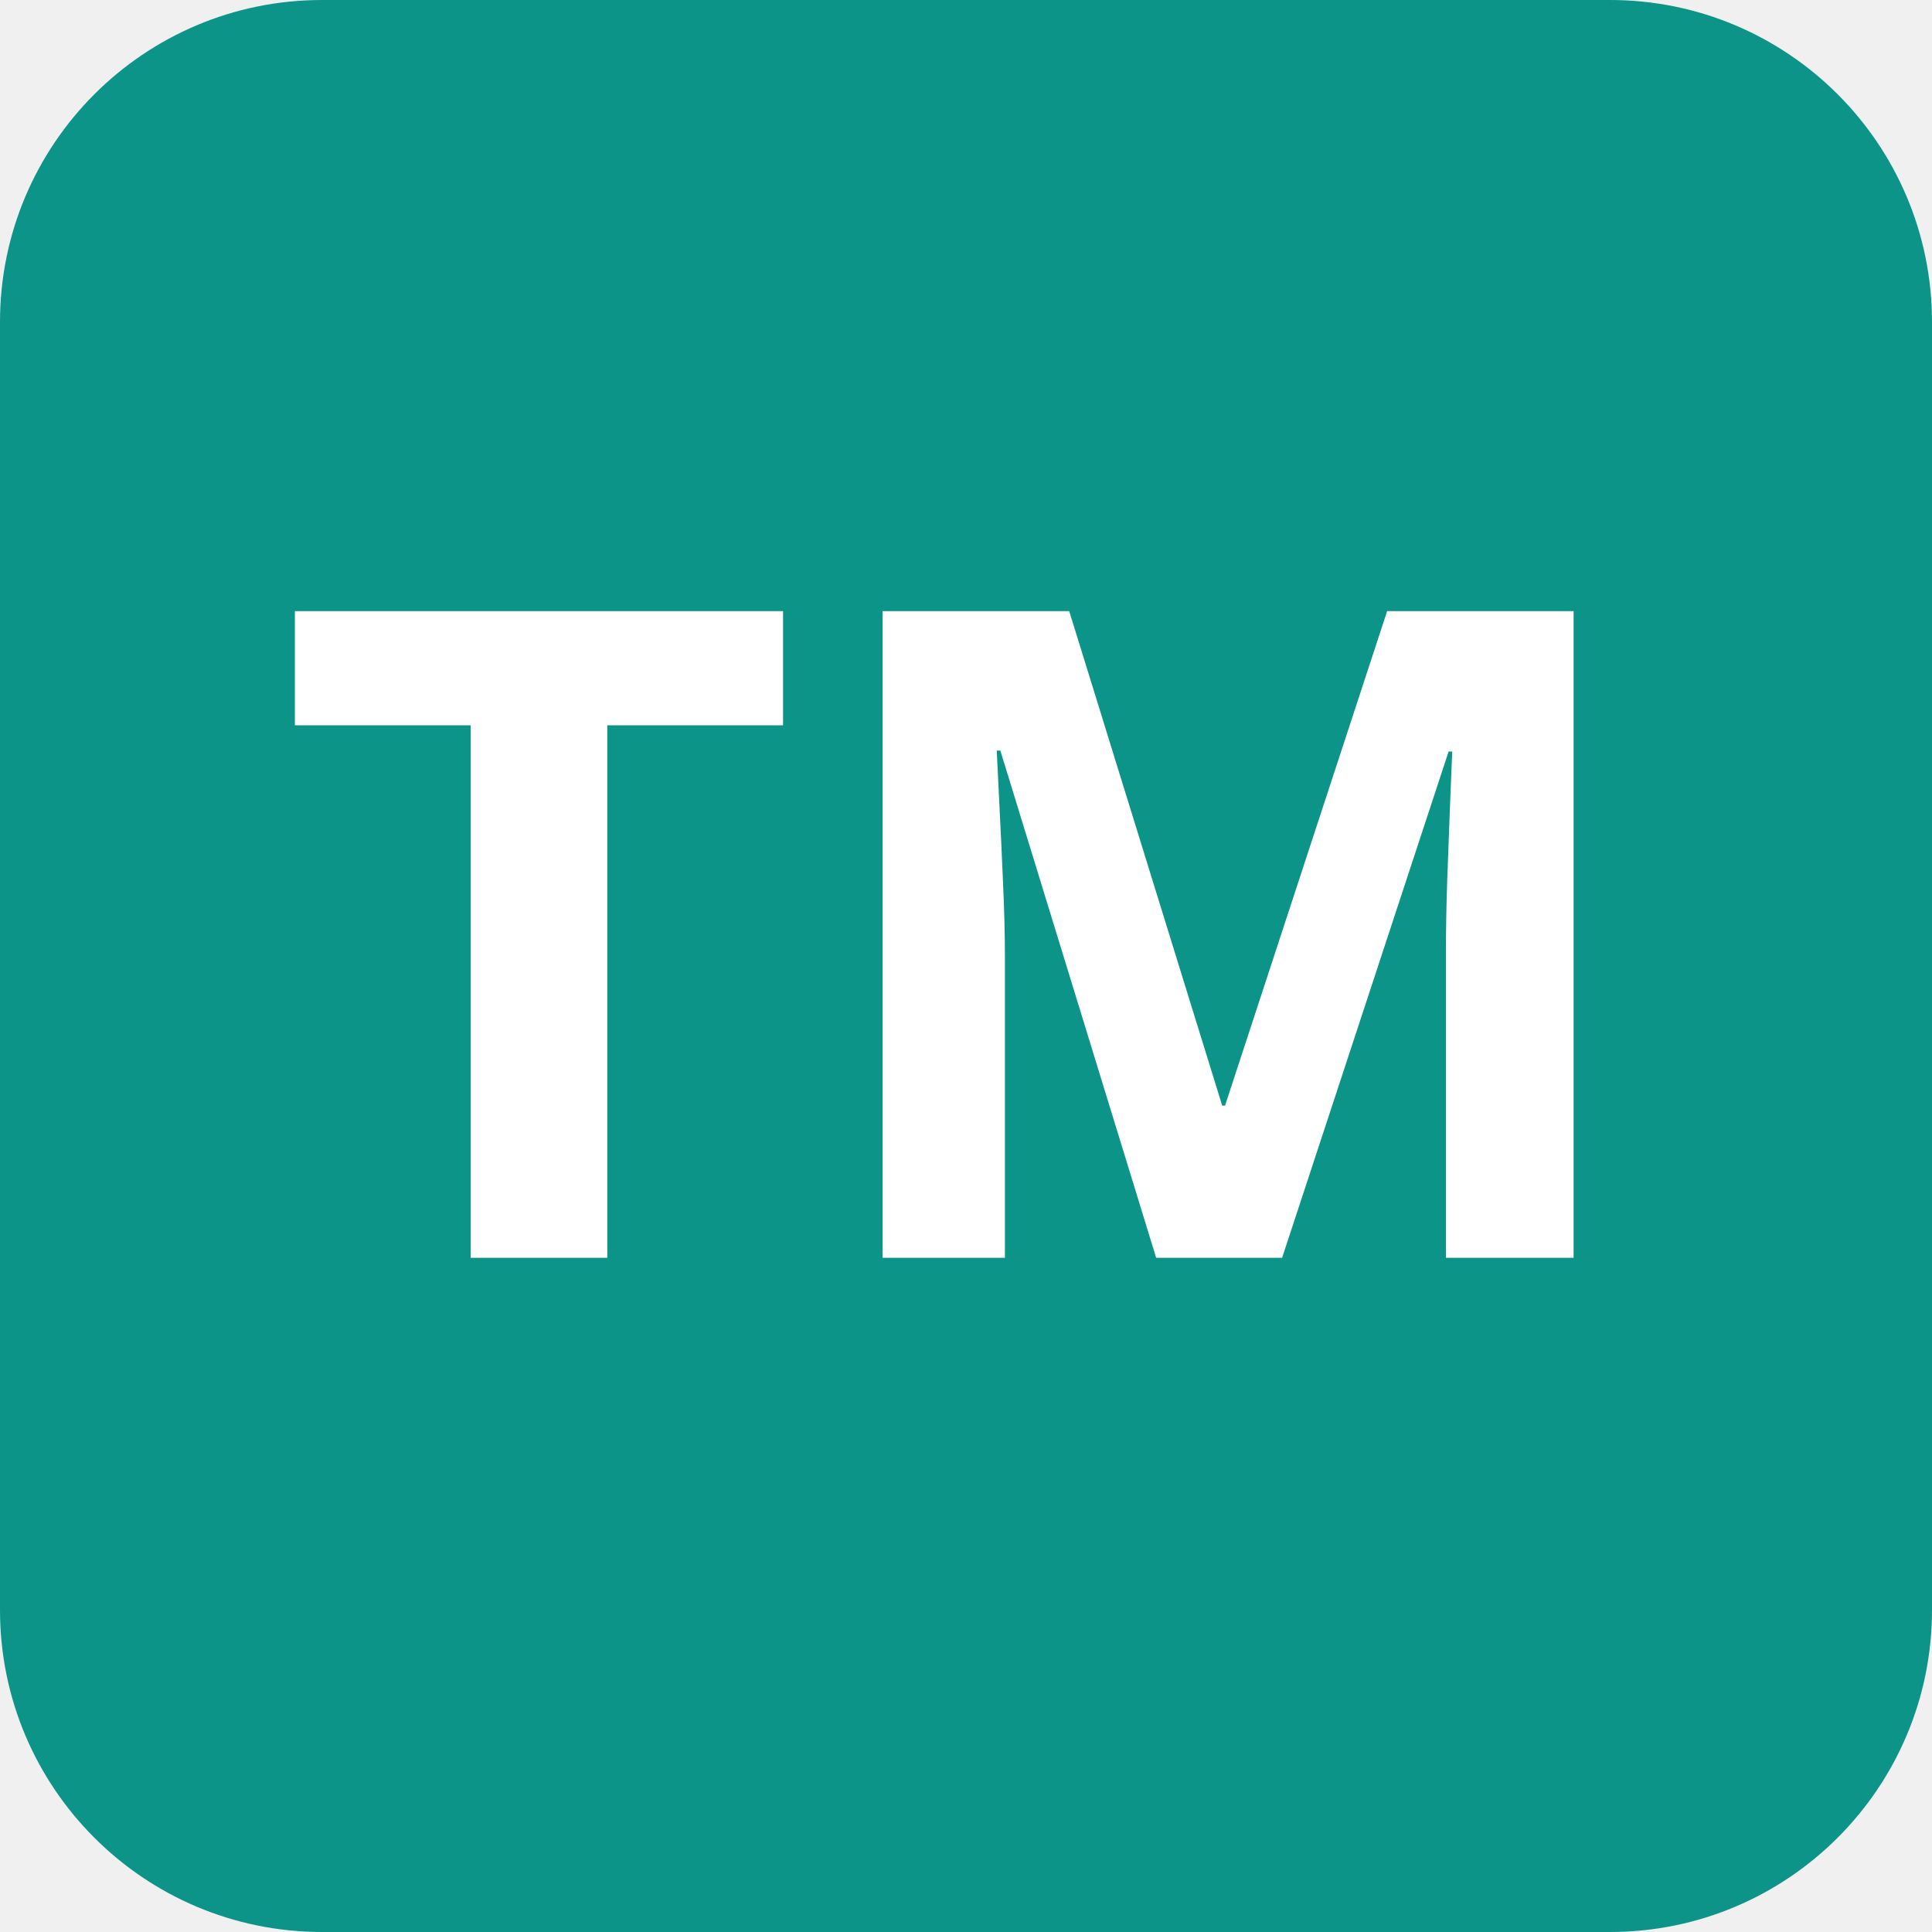
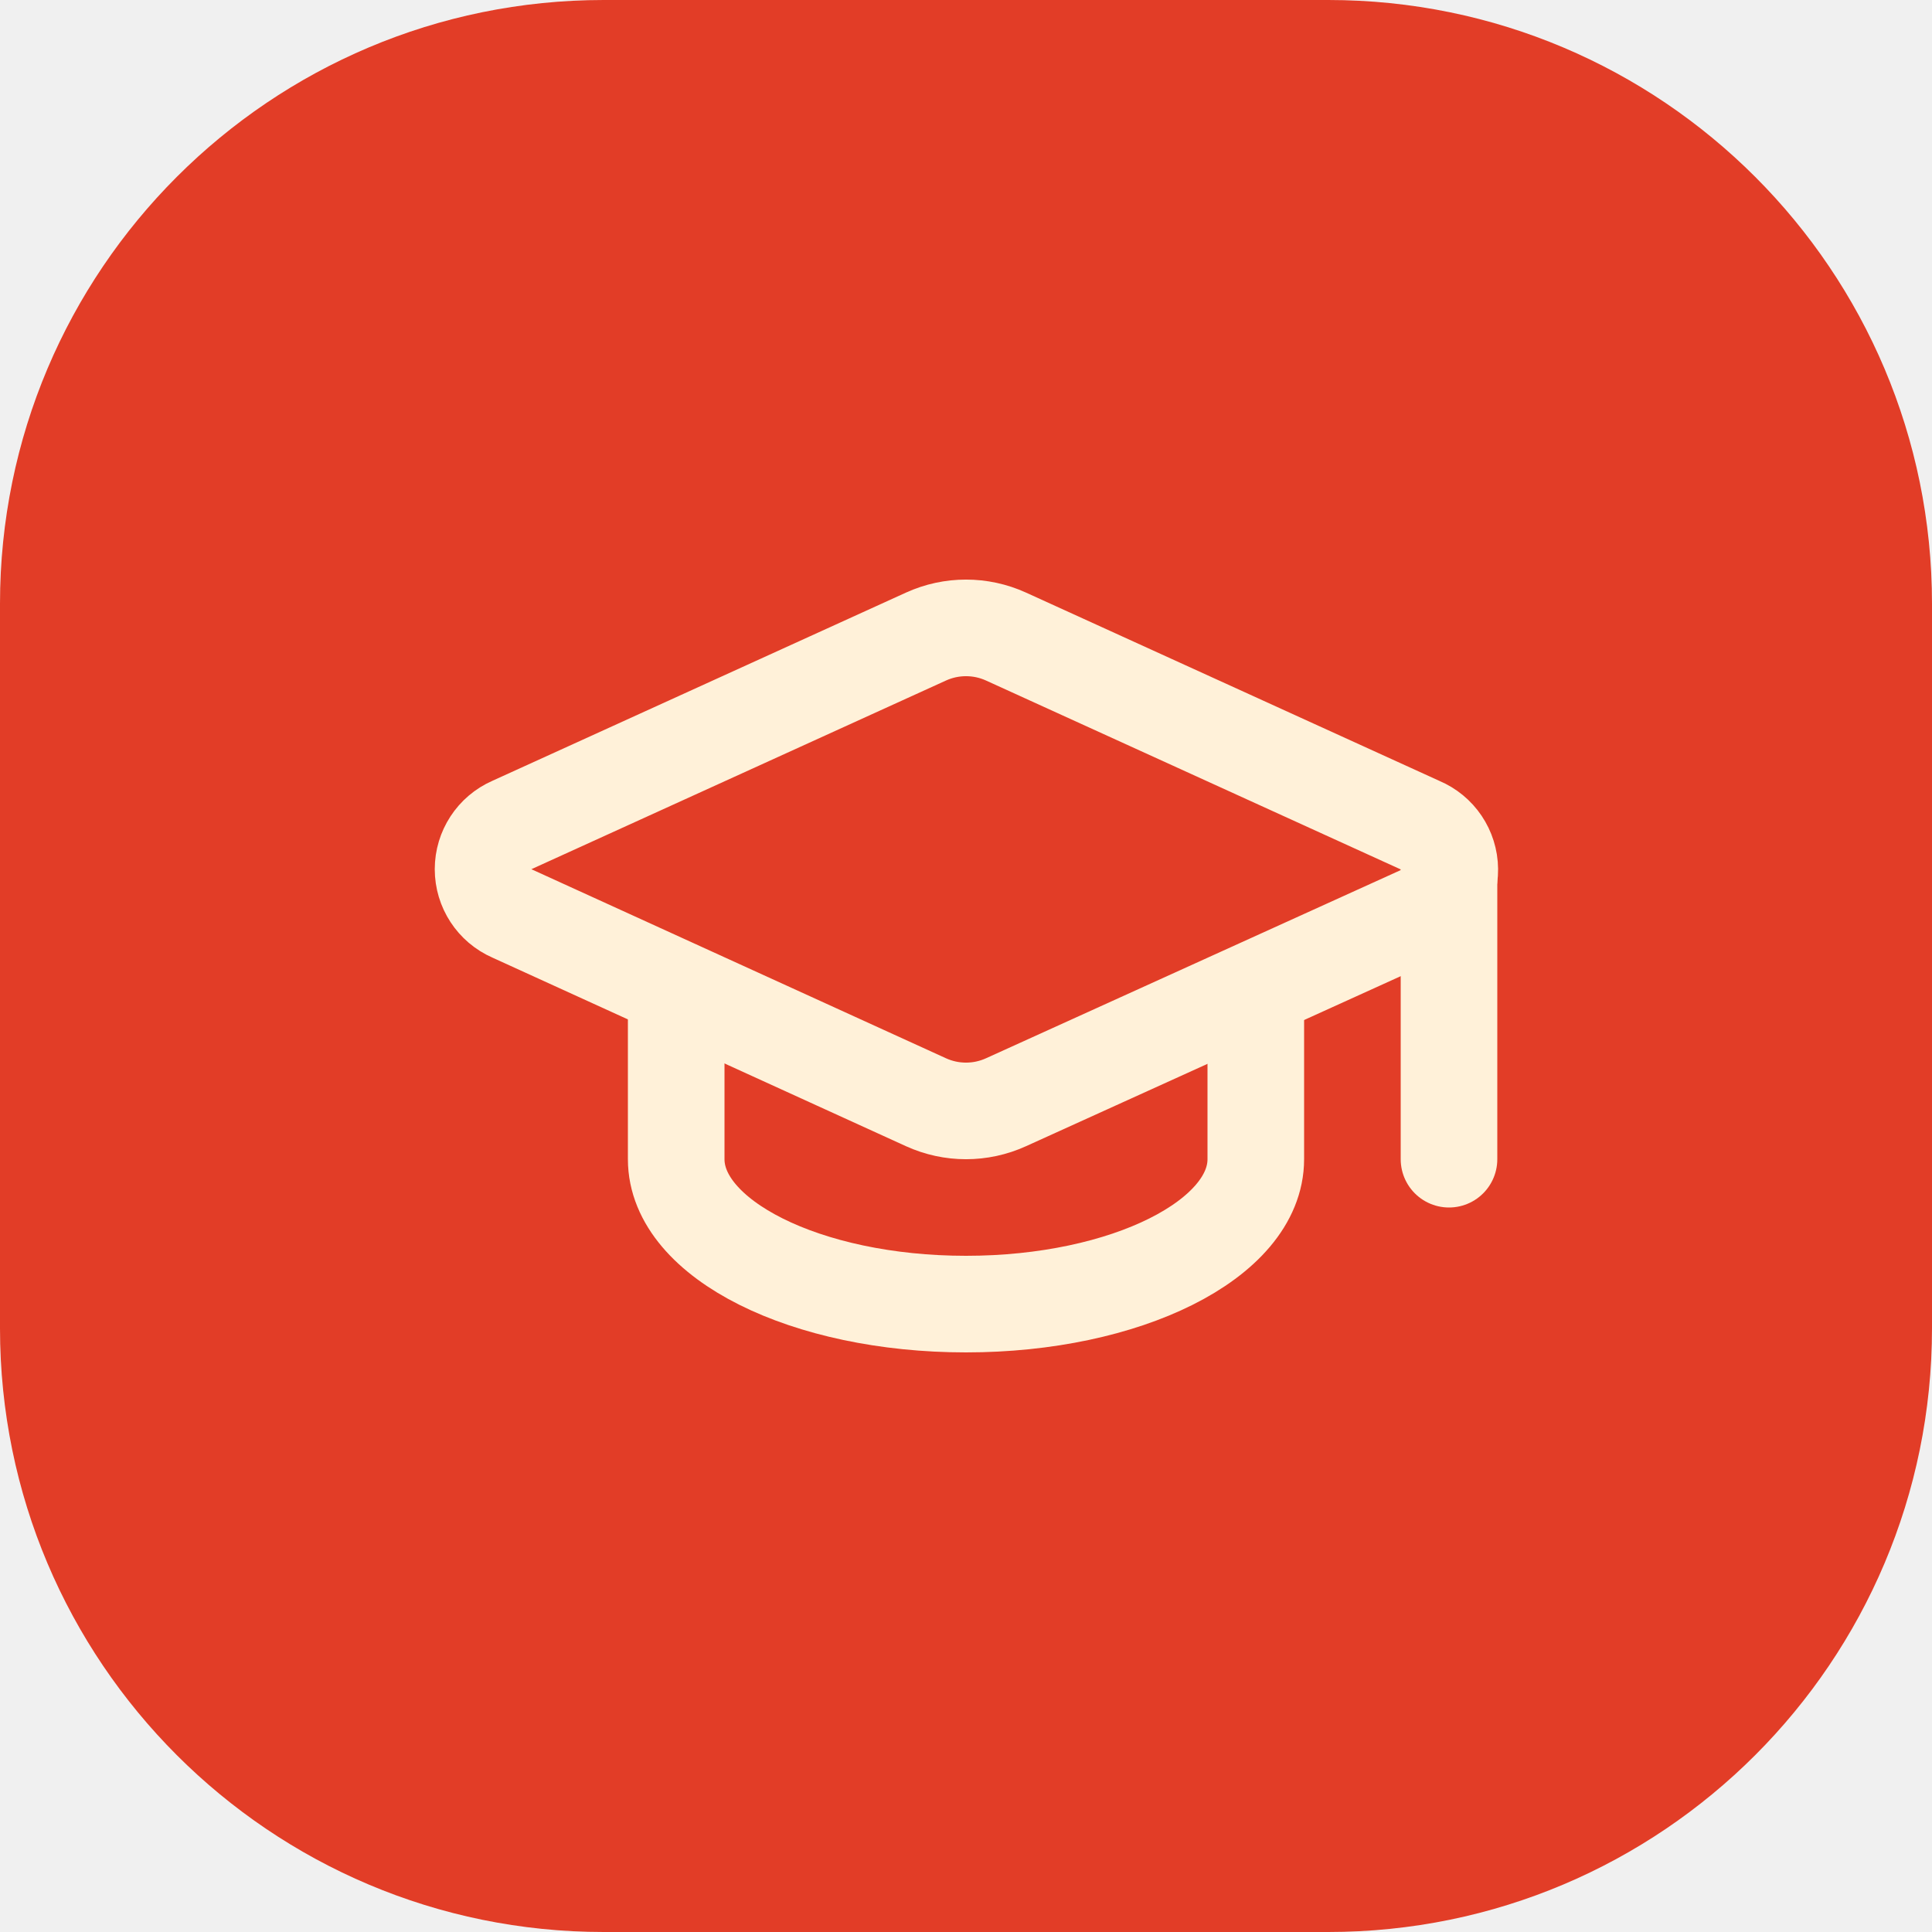
- <svg xmlns="http://www.w3.org/2000/svg" viewBox="0 0 192 192" fill="none">
-   <rect width="192" height="192" rx="32" fill="#0D9488" />
-   <text x="96" y="125" text-anchor="middle" font-family="system-ui, sans-serif" font-weight="700" font-size="90" fill="white">TM</text>
+ <svg xmlns="http://www.w3.org/2000/svg" width="192" height="192" viewBox="0 0 64 64" fill="none">
+   <rect width="64" height="64" rx="20" fill="#e23d27" />
+   <g transform="translate(12.8 12.8) scale(1.6)" stroke="#fff1d9" stroke-width="2" stroke-linecap="round" stroke-linejoin="round">
+     <path d="M21.42 10.922a1 1 0 0 0-.019-1.838L12.83 5.18a2 2 0 0 0-1.66 0L2.6 9.08a1 1 0 0 0 0 1.832l8.57 3.908a2 2 0 0 0 1.66 0z" />
+     <path d="M22 10v6" />
+     <path d="M6 12.5V16a6 3 0 0 0 12 0v-3.5" />
+   </g>
</svg>
